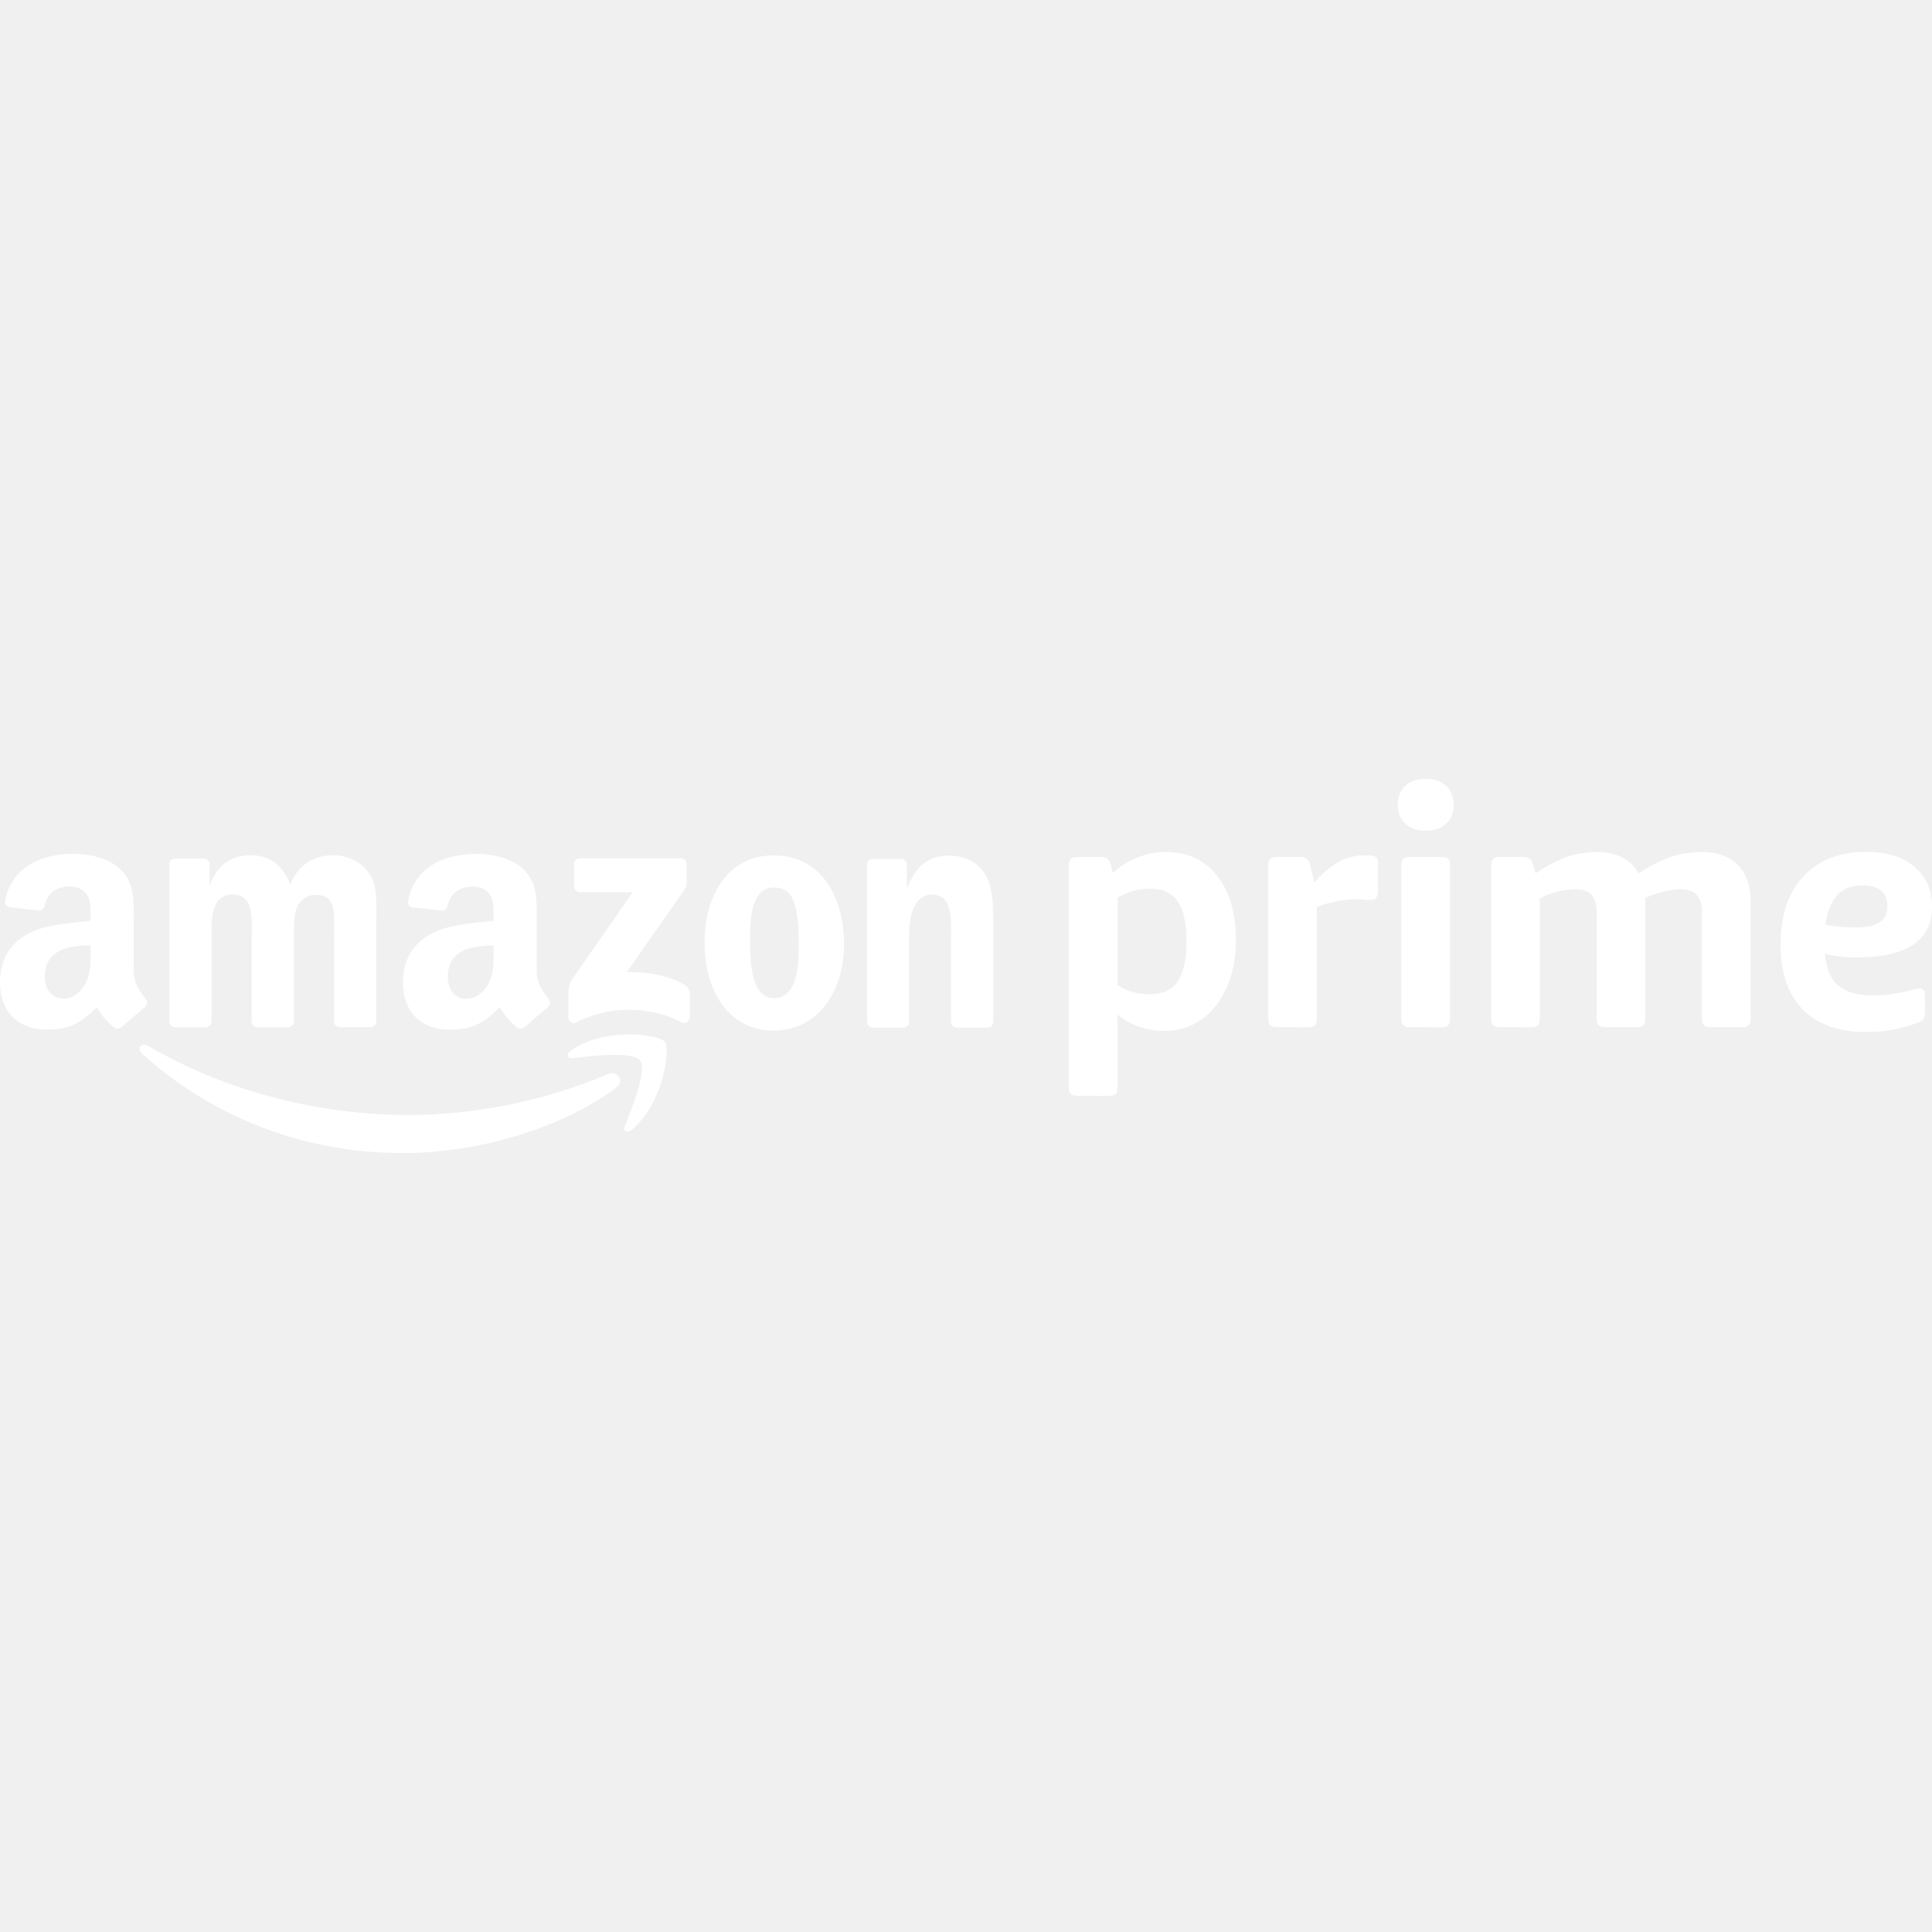
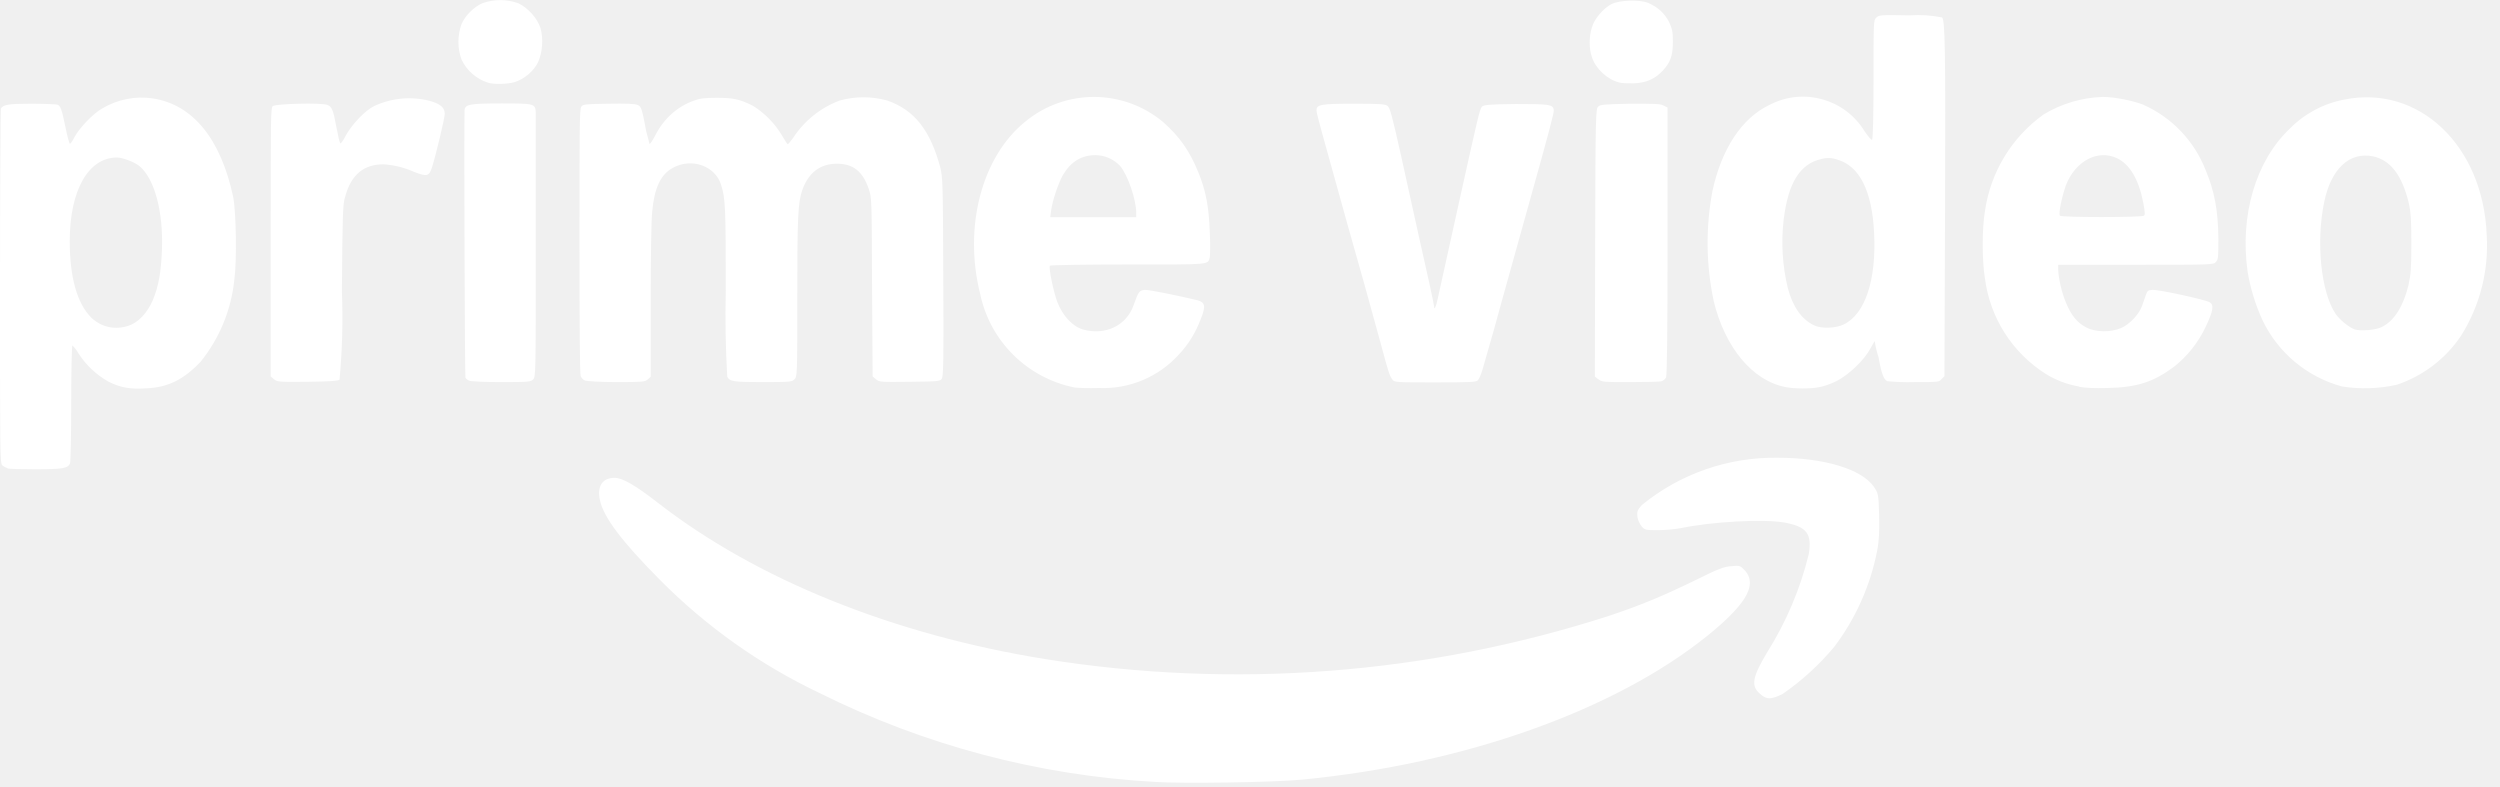
- <svg xmlns="http://www.w3.org/2000/svg" role="img" viewBox="0 0 24 24">
-   <path fill="#FFFFFF" d="M1.805 12.403c-.07-.096-.144-.175-.144-.354v-.595c0-.252.018-.484-.168-.658-.147-.141-.389-.19-.575-.19-.363 0-.769.136-.854.585-.009.048.026.073.057.08l.37.04c.035-.001.06-.036.066-.07.032-.154.162-.229.307-.229.079 0 .168.029.214.099.054.079.047.186.047.277v.05c-.221.025-.511.041-.718.133-.239.103-.407.314-.407.624 0 .397.25.595.572.595.272 0 .42-.064.629-.278.069.101.092.149.219.255.029.015.065.014.09-.009l.294-.252c.031-.026.025-.067.001-.102m-.68-.577c0 .149.004.273-.071.405-.061.107-.157.173-.265.173-.146 0-.232-.112-.232-.277 0-.326.292-.384.568-.384zm5.686.577c-.069-.096-.144-.175-.144-.354v-.595c0-.252.018-.484-.168-.658-.146-.141-.389-.19-.575-.19-.364 0-.769.136-.854.585-.009.048.026.073.057.08l.37.04c.034-.001.06-.036.066-.07.032-.154.162-.229.307-.229.079 0 .168.029.214.099.054.079.047.186.047.277v.05c-.221.025-.511.041-.718.133-.24.103-.408.314-.408.624 0 .397.25.595.572.595.272 0 .42-.064.63-.278.069.101.092.149.219.255a.079.079 0 0 0 .09-.009l.001.001c.077-.068.215-.188.293-.253.031-.026.026-.067.001-.102m-.751-.171c-.061.107-.157.173-.265.173-.146 0-.232-.112-.232-.277 0-.326.292-.384.568-.384v.083c0 .149.004.273-.071.405m5.16.531h-.381a.072.072 0 0 1-.068-.07l-.001-1.961c.003-.036.035-.064.073-.064h.354a.072.072 0 0 1 .068.055v.3h.007c.107-.268.257-.396.52-.396.171 0 .339.062.446.231.1.157.1.421.1.61v1.234c-.004.035-.035.062-.073.062h-.383a.072.072 0 0 1-.068-.062v-1.064c0-.214.025-.528-.239-.528-.093 0-.178.062-.221.157-.053.12-.061.239-.061.371v1.055a.073.073 0 0 1-.074.071M9.612 10.626c.567 0 .873.487.873 1.105 0 .598-.339 1.072-.873 1.072-.556 0-.859-.487-.859-1.093 0-.61.307-1.085.859-1.085m.004.4c-.282 0-.299.384-.299.623 0 .239-.004.751.296.751.296 0 .31-.412.31-.664 0-.165-.007-.363-.057-.52-.043-.136-.129-.19-.25-.19m-7.062 1.736h-.382a.072.072 0 0 1-.068-.065l0-1.96c0-.039.033-.071.074-.071h.356c.037.002.067.03.069.066v.256h.007c.093-.248.267-.363.503-.363.239 0 .389.115.495.363.093-.248.303-.363.528-.363.161 0 .335.066.442.214.121.165.096.404.096.615l-0 1.237c0 .039-.033.07-.074.07h-.381a.071.071 0 0 1-.069-.07v-1.039c0-.082.007-.289-.011-.367-.028-.132-.114-.169-.224-.169-.093 0-.189.062-.228.161-.039.099-.036.264-.036.375v1.039c0 .039-.033.071-.074.071h-.382a.072.072 0 0 1-.069-.07l-0-1.039c0-.218.036-.54-.235-.54-.275 0-.264.313-.264.54l-0 1.039c0 .039-.033.071-.074.071m4.579-1.749v-.28a.069.069 0 0 1 .071-.071h1.255c.04 0 .072.029.072.071v.24c-0.0.04-.034.093-.095.176l-.65.928c.241-.006.497.031.716.154.049.028.063.069.067.109v.299c0 .041-.045.089-.092.064-.386-.202-.899-.225-1.326.003-.044.023-.089-.024-.089-.065v-.284c0-.045.001-.123.047-.193l.753-1.081h-.656c-.04 0-.072-.029-.072-.071m.817 2.161c-.092-.117-.606-.056-.837-.028-.07.008-.081-.053-.018-.097.41-.288 1.083-.205 1.161-.108.079.097-.021.771-.405 1.093-.059.049-.116.023-.089-.042.086-.216.28-.7.188-.818m-.298.341c-.717.529-1.756.81-2.651.81-1.254 0-2.384-.464-3.239-1.236-.067-.061-.007-.143.073-.097.922.537 2.063.86 3.241.86.795 0 1.668-.165 2.472-.506.121-.051.223.08.104.168m15.53-.693c-.342 0-.605-.094-.788-.281-.183-.188-.275-.456-.275-.806 0-.358.093-.64.281-.844.188-.204.448-.306.782-.306.257 0 .457.062.602.186.145.124.217.289.217.496 0 .207-.078.363-.234.469-.156.106-.385.159-.689.159-.157 0-.294-.015-.409-.045.017.185.072.317.168.397.095.08.239.12.432.12.077 0 .152-.005.225-.015.073-.01.174-.031.304-.064a.163.163 0 0 1 .045-.008c.047 0 .07.032.07.095v.19c0 .044-.006.075-.018.093-.013.018-.037.034-.072.048-.201.077-.415.116-.641.116m-.137-1.299c.141 0 .243-.021.306-.064.063-.043.095-.108.095-.197 0-.174-.103-.261-.31-.261-.265 0-.418.163-.459.488.11.022.233.033.368.033M18.628 12.76c-.036 0-.062-.008-.079-.025-.017-.017-.025-.043-.025-.079V10.75c0-.039.008-.066.025-.081.016-.015.043-.023.079-.023h.298c.063 0 .102.03.116.091l.033.112c.146-.097.278-.165.395-.205.117-.04.238-.06.362-.06.248 0 .423.088.525.265.141-.094.273-.161.397-.203.124-.041.252-.062.385-.062.193 0 .343.054.449.161.106.108.159.258.159.451v1.46c0 .036-.008.062-.023.079-.015.017-.042.025-.081.025h-.397c-.036 0-.062-.008-.079-.025-.017-.017-.025-.043-.025-.079V11.329c0-.188-.084-.281-.252-.281-.149 0-.299.036-.451.107v1.501c0 .036-.008.062-.023.079-.015.017-.042.025-.081.025h-.397c-.036 0-.062-.008-.079-.025-.017-.017-.025-.043-.025-.079V11.329c0-.188-.084-.281-.252-.281-.154 0-.306.037-.455.112v1.497c0 .036-.008.062-.023.079-.015.017-.042.025-.081.025zm-.917-2.44c-.105 0-.189-.029-.252-.087-.064-.058-.095-.136-.095-.236s.032-.178.095-.236c.063-.058.147-.087.252-.087.105 0 .189.029.252.087.063.058.095.136.095.236s-.032.178-.095.236c-.063.058-.148.087-.252.087m-.199 2.44c-.036 0-.062-.008-.079-.025-.017-.016-.025-.043-.025-.079V10.75c0-.039.008-.066.025-.081.017-.015.043-.023.079-.023h.397c.039 0 .066.008.081.023.015.015.023.042.023.081v1.907c0 .036-.008.062-.023.079-.015.017-.042.025-.081.025zm-1.653 0c-.036 0-.062-.008-.079-.025-.017-.017-.025-.043-.025-.079V10.75c0-.039.008-.066.025-.081.016-.015.043-.023.079-.023h.298c.063 0 .102.03.116.091l.054.223c.11-.121.214-.207.312-.259a.666.666 0 0 1 .312-.076h.058c.039 0 .066.008.083.023.017.015.025.042.025.081v.347c0 .036-.008.062-.023.079-.015.017-.042.025-.081.025a.829.829 0 0 1-.074-.004 1.366 1.366 0 0 0-.116-.004c-.063 0-.141.009-.232.027-.091.018-.168.041-.232.068v1.39c0 .036-.008.062-.023.079-.015.017-.042.025-.081.025zm-2.477.852c-.036 0-.062-.008-.079-.023-.017-.015-.025-.042-.025-.081V10.75c0-.039.008-.066.025-.081.017-.015.043-.023.079-.023h.298c.063 0 .102.03.116.091l.029.107c.083-.08.183-.143.3-.19a.956.956 0 0 1 .358-.07c.267 0 .479.098.635.294.156.196.234.461.234.794 0 .229-.039.429-.116.6-.077.171-.182.303-.314.395-.132.092-.284.139-.455.139a.965.965 0 0 1-.323-.054c-.102-.036-.189-.085-.261-.149v.906c0 .039-.008.065-.023.081-.015.015-.042.023-.081.023zm.906-1.262c.154 0 .268-.052.341-.157.073-.105.11-.27.11-.496 0-.229-.036-.396-.108-.5-.072-.105-.186-.157-.343-.157a.788.788 0 0 0-.405.112v1.088c.121.074.256.112.405.112Z" />
+ <svg xmlns="http://www.w3.org/2000/svg" viewBox="0 0 84.6 26.6">
+   <path fill="#FFFFFF" d="M39.08 26.46a29.04 29.04 0 0 1-11.33-3 19.2 19.2 0 0 1-5.44-3.86c-1.26-1.27-1.89-2.1-2.01-2.68-.1-.46.08-.75.5-.75.27 0 .71.26 1.47.85 3.32 2.58 7.94 4.45 13.08 5.28a41.02 41.02 0 0 0 19.1-1.46c1.1-.37 1.8-.66 2.93-1.21.74-.37.97-.46 1.21-.47.29-.03.3-.02.46.15.23.25.22.58-.03.96-.23.35-.64.76-1.25 1.25-3.13 2.52-8.22 4.33-13.68 4.86-.98.1-4.15.14-5.01.08zm20.48-2.98c-.32-.27-.26-.57.25-1.42a11.28 11.28 0 0 0 1.4-3.31c.11-.7-.07-.93-.84-1.07-.72-.12-2.41-.03-3.48.19-.2.04-.55.07-.78.07-.4 0-.45 0-.55-.12a.7.7 0 0 1-.15-.33c-.02-.18 0-.23.15-.4a7.1 7.1 0 0 1 4.59-1.6c1.57 0 2.84.38 3.26.98.15.22.16.24.18.97.01.54 0 .87-.07 1.21a7.9 7.9 0 0 1-1.45 3.24 8.82 8.82 0 0 1-1.74 1.59c-.4.2-.55.2-.77 0zM.25 15.84a.48.48 0 0 1-.17-.09C0 15.7 0 15.35 0 9.7c0-3.29.02-6 .03-6.03.09-.13.25-.16 1.03-.16.45 0 .84.02.88.03.11.04.15.16.27.74.06.3.13.56.15.58.02.02.09-.08.16-.22.16-.3.63-.8.94-.97a2.6 2.6 0 0 1 1.71-.34c1.36.21 2.3 1.37 2.72 3.33.1.5.13 2.16.04 2.8a5.27 5.27 0 0 1-1.14 2.78c-.57.6-1.1.87-1.83.9-.53.04-.88-.02-1.28-.22a2.9 2.9 0 0 1-1.03-.97 1.1 1.1 0 0 0-.2-.26c-.02 0-.04.87-.04 1.94 0 1.08-.02 1.99-.04 2.05-.07.17-.25.2-1.18.2-.47 0-.9-.01-.94-.03zm4.1-4.82c.33-.1.64-.44.82-.86.2-.48.28-.95.31-1.7.05-1.3-.25-2.4-.75-2.83-.16-.14-.58-.3-.77-.3-.97 0-1.6 1.11-1.6 2.83 0 1.23.25 2.1.72 2.58.34.33.81.44 1.28.28zm32 2.09a4.08 4.08 0 0 1-3.18-3.16c-.57-2.26.05-4.64 1.52-5.83a3.65 3.65 0 0 1 4.67.01c.56.5.89.96 1.2 1.72.25.62.35 1.16.38 2.02.02.4.01.77 0 .83-.07.27.07.25-2.78.25-1.43 0-2.61.02-2.63.04-.05.08.12.88.25 1.23.18.47.52.83.87.93.75.21 1.47-.13 1.71-.82.17-.47.19-.5.38-.52.14-.01 1.16.2 1.78.35.26.07.29.2.12.62-.18.48-.42.87-.75 1.22a3.45 3.45 0 0 1-2.7 1.13c-.35.01-.73 0-.85-.02zm2.1-5.9c0-.45-.28-1.28-.55-1.6a1.16 1.16 0 0 0-.83-.36c-.47 0-.83.22-1.1.67-.16.29-.35.85-.4 1.2l-.03.23h2.91zM9.28 12.84l-.12-.1V8.2c0-4.18 0-4.56.07-4.61.1-.08 1.66-.12 1.85-.04.15.06.2.17.31.78.05.27.1.5.13.52.01.02.1-.1.18-.26.2-.37.65-.85.96-1a2.8 2.8 0 0 1 1.87-.18c.37.1.52.23.52.44 0 .15-.3 1.4-.43 1.81-.1.3-.16.33-.6.16a3 3 0 0 0-1.04-.26c-.67 0-1.1.35-1.3 1.1-.08.23-.09.6-.11 3.2a22.69 22.69 0 0 1-.08 2.99c-.05.04-.32.06-1.08.07-.98.01-1.02 0-1.13-.08zm6.6.04a.23.23 0 0 1-.13-.1c-.02-.05-.05-8.19-.03-9.02 0-.23.14-.26 1.26-.26 1.11 0 1.13.01 1.15.3v4.54c0 4.35 0 4.41-.09 4.5-.08.08-.14.09-1.08.09-.55 0-1.04-.02-1.09-.05zm3.92 0a.3.3 0 0 1-.15-.15c-.03-.08-.04-1.76-.04-4.58 0-3.77 0-4.46.06-4.54.06-.08.13-.09.92-.1.58-.01.9 0 .98.04.13.05.15.1.3.9l.11.42c.02.01.1-.11.19-.28.28-.56.74-.98 1.3-1.18.21-.08.37-.1.78-.1.55 0 .77.04 1.23.27a3 3 0 0 1 .98 1c.1.17.18.3.2.3.01 0 .09-.09.17-.2a3.24 3.24 0 0 1 1.59-1.28 3.03 3.03 0 0 1 1.6 0c.92.32 1.46 1 1.8 2.27.08.35.09.45.1 3.7.02 2.9 0 3.37-.05 3.45-.06.08-.12.09-1.08.1-.98.01-1.03.01-1.14-.08l-.12-.1-.02-3.02c-.01-2.98-.01-3.03-.11-3.32-.2-.6-.53-.86-1.08-.86-.56 0-.96.3-1.17.89-.15.42-.17.96-.17 3.67 0 2.59 0 2.65-.1 2.74-.08.08-.14.09-1.07.09-1 0-1.11-.02-1.2-.18a35.6 35.6 0 0 1-.05-2.9c0-2.8-.01-3.14-.16-3.6-.2-.64-1-.92-1.63-.57-.41.22-.63.68-.7 1.49-.03.23-.05 1.58-.05 3v2.58l-.1.09c-.1.08-.15.09-1.06.09-.53 0-1-.03-1.06-.05zM16.52 2.8a1.5 1.5 0 0 1-.9-.78 1.76 1.76 0 0 1 0-1.21c.13-.29.41-.57.7-.7a1.8 1.8 0 0 1 1.22 0c.32.15.64.5.75.84.1.34.07.82-.08 1.15-.14.3-.47.58-.8.68-.24.07-.7.08-.89.02zm43.91 10.3c-1.12-.21-2.06-1.34-2.44-2.92a9.49 9.49 0 0 1-.04-3.72c.31-1.43 1-2.48 1.95-2.92a2.44 2.44 0 0 1 3.19.89c.12.18.24.32.26.3.03-.01.05-.81.05-2.03 0-1.97 0-2.01.09-2.1.09-.09.13-.1 1.13-.08a4.1 4.1 0 0 1 1.1.07c.1.1.12 1.02.1 6.6l-.02 5.54-.1.1c-.08.1-.11.1-.92.1a7.2 7.2 0 0 1-.91-.03c-.12-.05-.2-.24-.3-.81a3.2 3.2 0 0 1-.13-.55l-.15.26c-.2.38-.73.89-1.15 1.1-.18.09-.44.18-.57.2-.29.06-.84.06-1.14 0zm1.96-2.12c.73-.35 1.11-1.51 1.03-3.1-.07-1.43-.5-2.27-1.25-2.48a.87.87 0 0 0-.53-.02c-.73.16-1.13.81-1.28 2.05a6.6 6.6 0 0 0 .14 2.32c.17.64.47 1.06.89 1.26.25.12.73.1 1-.03zm7.97 2.1a3.1 3.1 0 0 1-1.12-.42 4.5 4.5 0 0 1-2.07-3.24c-.1-.59-.1-1.69 0-2.27a4.87 4.87 0 0 1 1.99-3.28 4.12 4.12 0 0 1 2-.59c.38 0 1 .12 1.36.26a4.02 4.02 0 0 1 2.12 2.22c.3.71.42 1.37.43 2.3 0 .63 0 .71-.08.8-.08.1-.1.1-2.71.1h-2.63v.15c0 .27.12.81.27 1.15.17.41.38.67.68.82.32.17.83.17 1.18.02.28-.12.6-.46.7-.73l.13-.37c.05-.16.08-.18.22-.19.2-.02 1.8.33 1.95.42.15.1.11.3-.14.83a3.78 3.78 0 0 1-1.07 1.35c-.7.52-1.26.7-2.25.72-.45.01-.76 0-.96-.04zm2.19-5.78c.04-.03.04-.1-.02-.43-.15-.79-.46-1.32-.9-1.52-.65-.3-1.4.1-1.72.92-.14.4-.26.97-.2 1.03.06.06 2.74.06 2.84 0zm6.71 5.78a4.2 4.2 0 0 1-2.7-2.25 6.53 6.53 0 0 1-.5-1.63c-.27-1.9.27-3.74 1.41-4.83a3.5 3.5 0 0 1 1.86-1c2.52-.51 4.7 1.55 4.82 4.58a5.74 5.74 0 0 1-.86 3.4 4.25 4.25 0 0 1-2.18 1.67 5 5 0 0 1-1.85.06zm1.35-2.02c.41-.2.72-.7.89-1.4.08-.36.1-.55.1-1.42 0-.81-.02-1.07-.08-1.34-.23-.97-.62-1.48-1.22-1.61-.8-.16-1.42.43-1.65 1.55-.28 1.35-.11 3.03.38 3.77.14.21.46.47.66.54.2.06.73.02.92-.09zm-33.49 1.78c-.09-.1-.13-.22-.4-1.23A349.58 349.58 0 0 0 45.6 7.6l-.85-3.06c-.11-.39-.2-.74-.2-.8 0-.2.12-.23 1.25-.23.95 0 1.07.01 1.16.08.08.07.15.33.45 1.67l.62 2.81c.23 1 .5 2.24.5 2.3 0 .15.07 0 .12-.25l.74-3.35c.6-2.7.68-3.08.76-3.16.06-.06.22-.08 1.13-.09 1.14 0 1.27.01 1.3.2.01.1-.14.67-.82 3.1l-.97 3.48c-.15.57-.27.98-.62 2.2-.05.17-.12.33-.16.37-.05.06-.26.07-1.44.07-1.3 0-1.38 0-1.45-.09zm6.97 0-.12-.1.01-4.53c.01-4.27.02-4.53.1-4.6.07-.07.18-.08 1.07-.1.85 0 1.03 0 1.14.06l.14.07v4.5c0 3.24-.02 4.55-.05 4.63a.27.27 0 0 1-.15.13c-.05.02-.53.03-1.06.03-.9 0-.97 0-1.08-.1zm.7-10.05c-.4-.1-.8-.47-.92-.86-.1-.27-.1-.7 0-1 .07-.28.39-.65.66-.79s.96-.16 1.25-.04c.33.15.54.34.7.64.11.25.13.32.13.68 0 .48-.09.7-.35.98-.27.28-.55.4-.97.42-.2 0-.42 0-.5-.03z" />
</svg>
